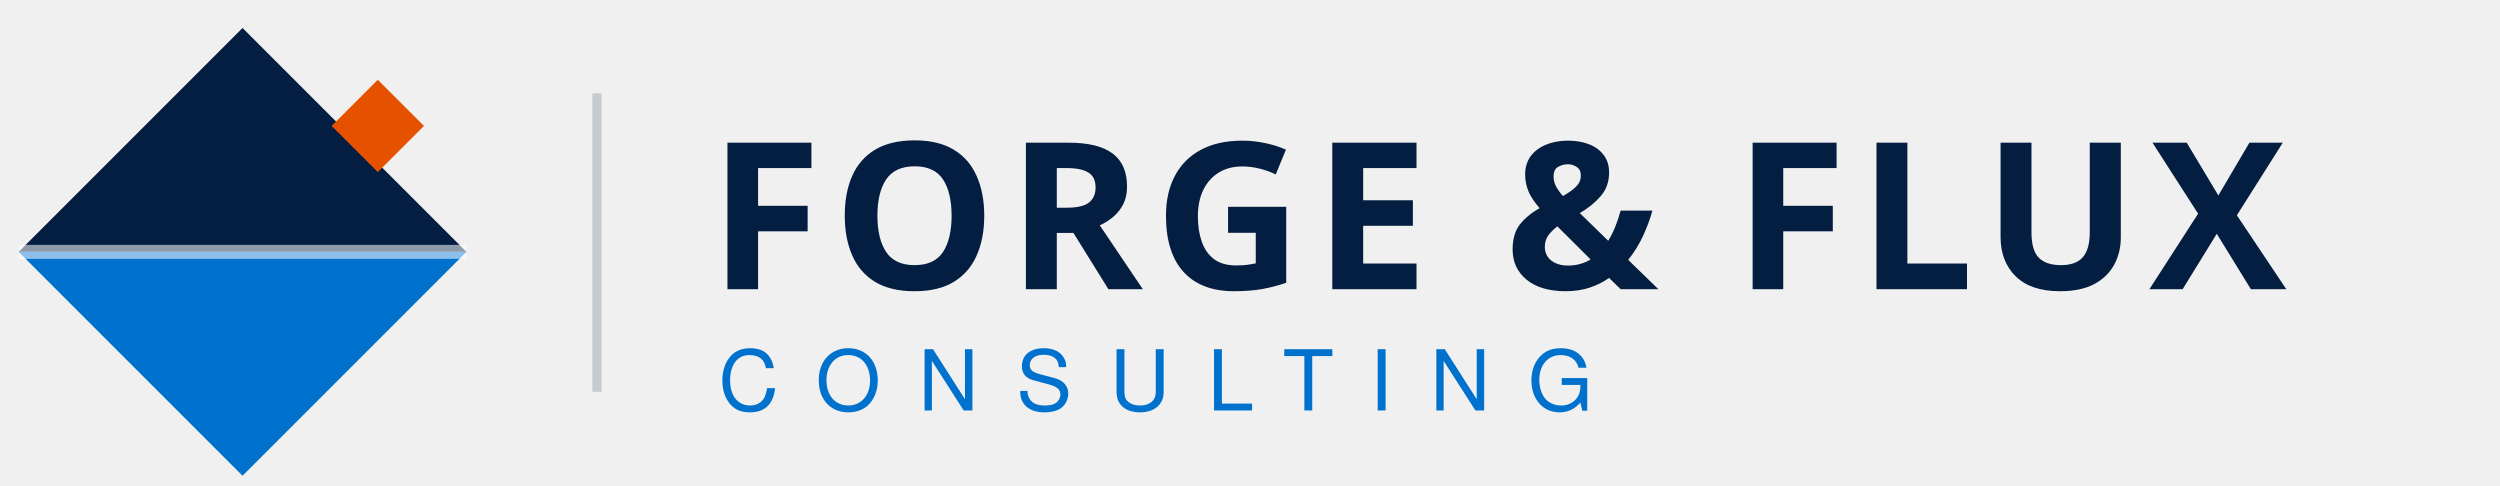
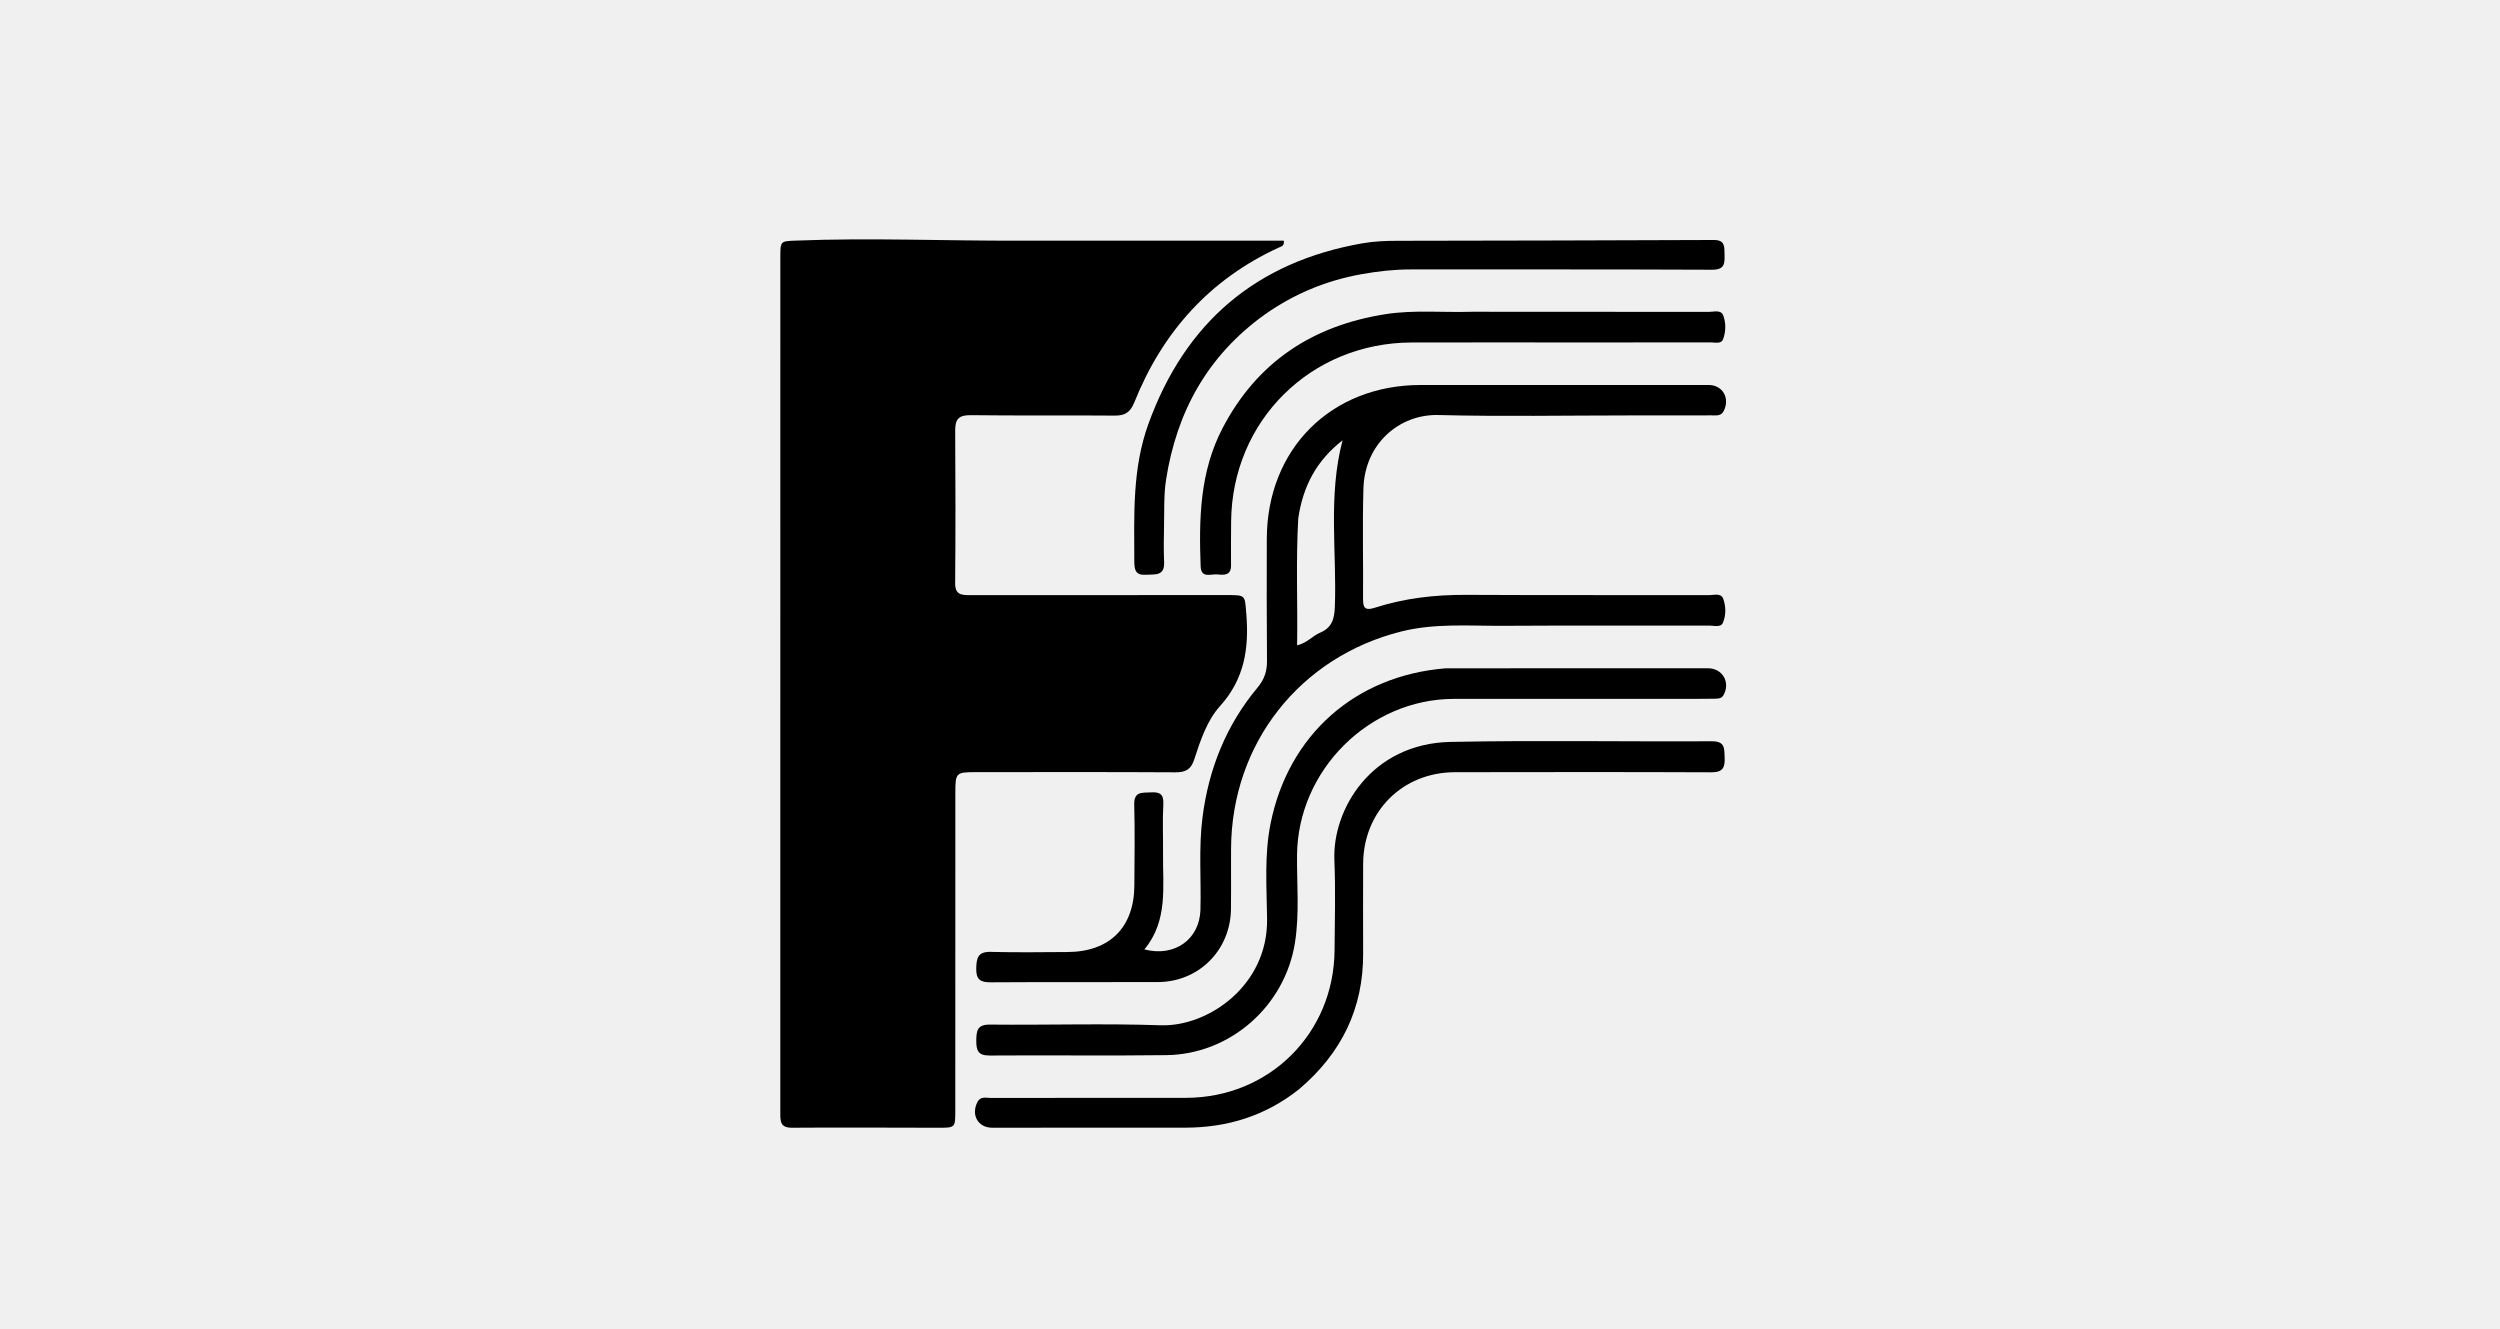
- <svg xmlns="http://www.w3.org/2000/svg" viewBox="0 0 268 52" role="img" aria-label="Forge &amp; Flux Consulting">
-   <polygon points="26,3 50,27 2,27" fill="#041E42" />
-   <polygon points="2,27 50,27 26,51" fill="#0072CE" />
-   <line x1="2" y1="27" x2="50" y2="27" stroke="#FFFFFF" stroke-width="1.5" opacity="0.55" />
-   <rect x="37" y="10" width="7" height="7" fill="#E65100" transform="rotate(45 40.5 13.5)" />
-   <line x1="64" y1="10" x2="64" y2="42" stroke="#041E42" stroke-width="1" opacity="0.18" />
-   <text x="76" y="31" font-family="Oswald, 'Arial Narrow', Impact, sans-serif" font-weight="700" font-size="22" fill="#041E42" letter-spacing="1.2">FORGE &amp; FLUX</text>
-   <text x="77" y="44" font-family="'IBM Plex Sans', 'Helvetica Neue', Helvetica, Arial, sans-serif" font-weight="400" font-size="9" fill="#0072CE" letter-spacing="4">CONSULTING</text>
+ <svg xmlns="http://www.w3.org/2000/svg" data-bbox="319.617 98.045 387.407 363.881" viewBox="0 0 1024 544" data-type="shape">
+   <g>
+     <path d="M418.006 98.583H525.83c.353 2.204-1.062 2.369-2.012 2.806-28.386 13.04-47.656 34.653-59.182 63.367-1.644 4.098-3.778 5.518-8.086 5.478-19.662-.184-39.328.07-58.989-.179-4.9-.062-6.344 1.689-6.314 6.31.14 20.83.158 41.661-.018 62.49-.04 4.747 2.552 4.922 6.056 4.917 35.161-.048 70.323-.032 105.484-.029 7.594 0 7.078.055 7.716 7.698 1.171 14.058-.735 26.67-10.766 37.775-5.398 5.975-8.048 14.17-10.59 21.935-1.338 4.087-3.576 5.212-7.689 5.189-27.328-.158-54.658-.084-81.987-.072-7.806.003-8.142.35-8.144 8.208-.008 43.494-.009 86.987-.019 130.48-.002 6.934-.017 6.974-6.915 6.97-19.986-.01-39.973-.163-59.958-.006-4.822.037-4.803-2.62-4.8-6.077.038-42.66.003-85.32.002-127.98-.002-74.156.006-148.311.01-222.466 0-6.713.005-6.59 6.425-6.845 30.486-1.208 60.97.138 91.952.031" />
+     <path d="M504.23 355.002c-.004 6.165.07 11.832-.027 17.495-.287 16.793-13.207 29.697-29.936 29.759-22.827.085-45.655-.055-68.482.1-4.229.028-6.01-1.142-5.916-5.645.09-4.274.648-6.96 5.92-6.821 10.49.276 20.993.119 31.49.06 17.283-.098 27.292-10.116 27.354-27.34.04-10.997.259-22-.053-32.988-.162-5.675 3.372-4.824 6.853-5.066 3.848-.267 5.295.941 5.062 5.05-.377 6.644-.042 13.325-.116 19.99-.149 13.53 2.139 27.498-7.645 39.288 12.603 3.242 22.67-4.295 22.972-16.309.319-12.642-.769-25.302.859-37.933 2.554-19.816 9.707-37.658 22.537-53.03 2.76-3.309 3.895-6.665 3.857-10.895-.153-16.661-.113-33.325-.077-49.987.079-36.821 26.311-63.036 63.038-63.038 39.323-.001 78.647-.002 117.97.006 5.761.002 8.853 5.497 6.082 10.752-1.093 2.072-3.1 1.676-4.856 1.683-11.164.048-22.328.024-33.491.026-26.16.005-52.333.496-78.476-.16-15.962-.4-30.146 11.716-30.688 30.052-.448 15.15-.039 30.324-.154 45.486-.03 3.863 1.292 4.524 4.836 3.384 12.143-3.907 24.633-5.333 37.4-5.267 33.158.172 66.317.053 99.475.116 2.032.004 4.923-.986 5.822 1.502 1.122 3.105 1.168 6.714-.119 9.776-.873 2.079-3.587 1.197-5.503 1.2-28.16.042-56.32-.09-84.478.083-13.943.085-27.942-1.141-41.76 2.321-41.58 10.42-69.494 45.856-69.733 88.854-.013 2.332-.011 4.665-.016 7.496m27.543-142.729c-1.006 17.21-.212 34.406-.474 52.069 4.213-1.059 6.36-3.93 9.368-5.18 4.86-2.02 5.898-5.574 6.087-10.658.838-22.48-2.867-45.176 3.157-68.165-10.547 8.256-16.163 18.544-18.138 31.934" />
+     <path d="M532.095 446.145c-13.884 11.031-29.52 15.747-46.737 15.748-26.333.003-52.666.026-79 .018-5.785-.001-8.737-5.315-5.958-10.584 1.247-2.365 3.464-1.611 5.327-1.615 26.666-.049 53.333-.014 80-.037 34.083-.029 60.62-26.32 60.908-60.394.104-12.333.429-24.683-.07-36.996-.845-20.813 15.171-47.753 47.61-48.4 35.652-.71 71.33-.064 106.996-.264 5.51-.03 5.083 3.013 5.243 6.7.178 4.072-.76 6.037-5.445 6.017-35-.148-70-.094-105-.044-21.534.03-37.58 16.11-37.623 37.612-.025 12.167-.067 24.334 0 36.5.123 22.63-8.847 40.975-26.251 55.739" />
+     <path d="M592.154 273.739c36.133-.013 71.786-.017 107.438-.014 5.955 0 9.262 5.754 6.368 10.976-.8 1.442-2.138 1.462-3.443 1.486-3.664.068-7.33.059-10.995.06-31.987.004-63.974-.022-95.961.014-34.778.04-63.971 29.236-64.295 63.957-.112 11.97 1.038 23.986-.848 35.912-4.1 25.927-26.452 45.716-52.652 46.056-24.153.315-48.314-.03-72.47.157-4.793.037-5.441-2.246-5.404-6.153.037-3.954.357-6.569 5.575-6.517 23.321.235 46.668-.517 69.964.281 19.249.66 43.86-16.11 43.567-43.368-.142-13.112-1.19-26.294 1.447-39.352 7.304-36.151 34.547-60.498 71.71-63.495" />
+     <path d="M517.916 128.919c-23.363 16.815-35.914 39.758-40.274 67.414-1.004 6.364-.703 12.944-.86 19.428-.118 4.827-.157 9.665.04 14.487.24 5.844-3.753 4.924-7.412 5.17-4.334.292-4.79-2.023-4.798-5.517-.045-18.972-.865-37.966 5.783-56.291 15.062-41.521 44.092-66.326 87.696-73.96 4.79-.839 9.59-1.011 14.422-1.02 43.15-.085 86.298-.135 129.447-.329 4.714-.02 4.327 2.823 4.412 5.927.099 3.618.085 6.275-5.044 6.252-41.151-.185-82.304-.1-123.456-.123-6.848-.003-13.611.76-20.334 1.977-14.304 2.59-27.444 7.984-39.622 16.585" />
+     <path d="M603 127.696c32.666.004 64.831-.007 96.997.052 2.037.004 4.932-.994 5.843 1.458 1.15 3.094 1.104 6.668-.089 9.786-.755 1.973-3.23 1.254-4.988 1.257-18.332.037-36.665.02-54.998.02-22.499 0-44.998-.045-67.497.013-41.436.107-73.665 32.089-73.998 73.375-.048 5.999-.082 11.999-.044 17.998.026 4.195-2.986 3.87-5.59 3.625-2.593-.245-6.662 1.74-6.849-3.277-.723-19.429-.361-38.72 8.938-56.563 14.163-27.177 36.91-42.095 66.847-46.765 11.61-1.812 23.287-.606 35.428-.98" />
+   </g>
</svg>
